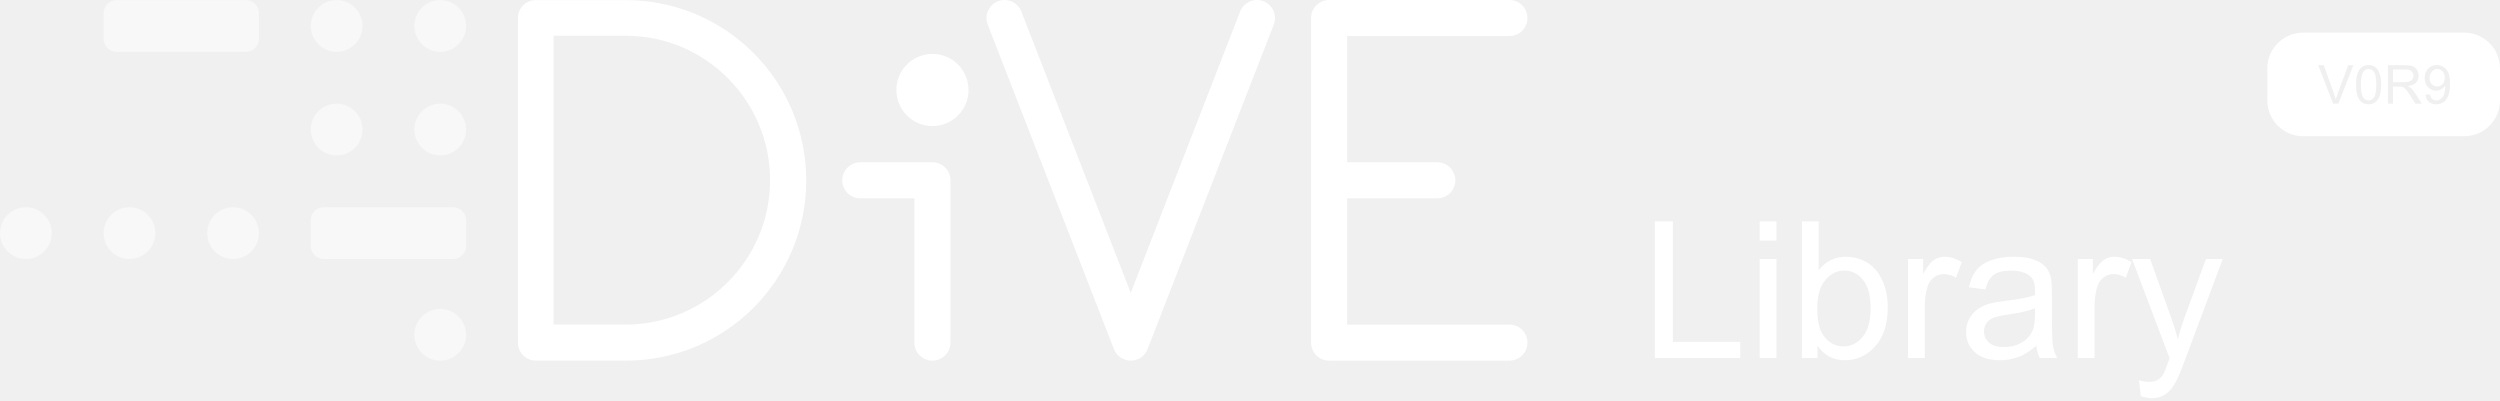
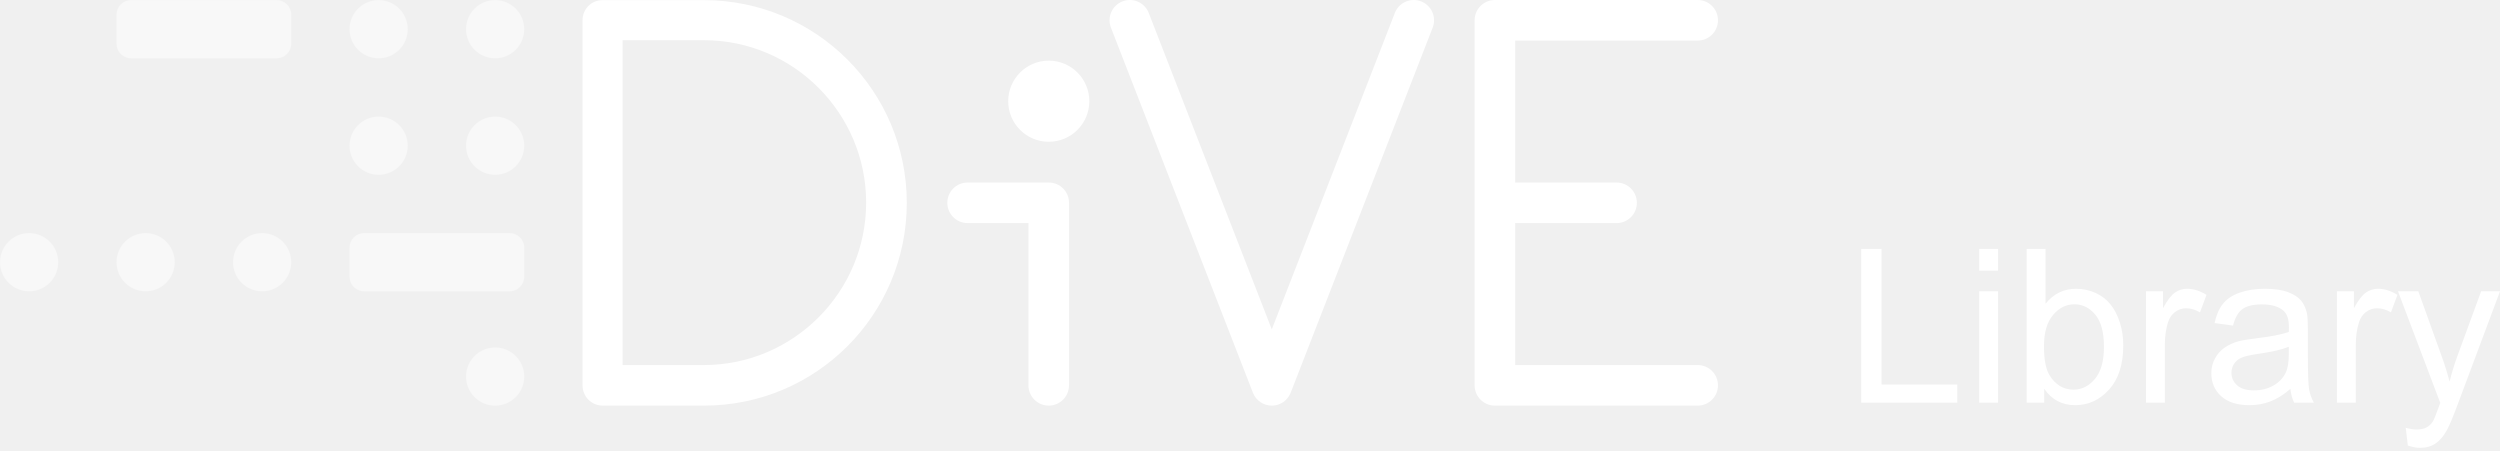
- <svg xmlns="http://www.w3.org/2000/svg" version="1.1" id="Calque_1" x="0px" y="0px" width="838px" height="134.334px" viewBox="0 0 838 134.334" enable-background="new 0 0 838 134.334" xml:space="preserve">
+ <svg xmlns="http://www.w3.org/2000/svg" version="1.1" id="Calque_1" x="0px" y="0px" width="745.062px" height="134.334px" viewBox="0 0 745.062 134.334" enable-background="new 0 0 745.062 134.334" xml:space="preserve">
  <g>
    <g opacity="0.5">
      <g>
        <path fill="#FFFFFF" d="M138.883,8.702c0-4.795,3.886-8.682,8.683-8.682c4.792,0,8.678,3.887,8.678,8.682     c0,4.792-3.886,8.68-8.678,8.68C142.77,17.382,138.883,13.494,138.883,8.702z" />
        <circle fill="#FFFFFF" cx="112.842" cy="8.702" r="8.681" />
        <path fill="#FFFFFF" d="M34.722,4.357c0-2.386,1.952-4.338,4.338-4.338h43.407c2.386,0,4.338,1.952,4.338,4.338v8.686     c0,2.386-1.952,4.338-4.338,4.338H39.06c-2.386,0-4.338-1.952-4.338-4.338V4.357z" />
      </g>
      <g>
        <circle fill="#FFFFFF" cx="112.842" cy="43.421" r="8.681" />
        <path fill="#FFFFFF" d="M156.244,43.421c0,4.794-3.886,8.679-8.678,8.679c-4.797,0-8.683-3.885-8.683-8.679     c0-4.792,3.886-8.68,8.683-8.68C152.358,34.741,156.244,38.628,156.244,43.421z" />
      </g>
      <g>
        <circle fill="#FFFFFF" cx="78.125" cy="78.143" r="8.681" />
        <circle fill="#FFFFFF" cx="43.403" cy="78.143" r="8.68" />
-         <path fill="#FFFFFF" d="M0,78.143c0,4.792,3.886,8.68,8.683,8.68c4.792,0,8.678-3.888,8.678-8.68     c0-4.795-3.886-8.682-8.678-8.682C3.886,69.461,0,73.348,0,78.143z" />
-         <path fill="#FFFFFF" d="M104.166,82.484c0,2.387,1.952,4.338,4.338,4.338h43.407c2.386,0,4.338-1.951,4.338-4.338v-8.686     c0-2.386-1.952-4.338-4.338-4.338h-43.407c-2.386,0-4.338,1.952-4.338,4.338V82.484z" />
+         <path fill="#FFFFFF" d="M0,78.144c0,4.791,3.886,8.68,8.683,8.68c4.792,0,8.678-3.889,8.678-8.68     c0-4.795-3.886-8.683-8.678-8.683C3.886,69.461,0,73.349,0,78.144z" />
+         <path fill="#FFFFFF" d="M104.166,82.483c0,2.388,1.952,4.339,4.338,4.339h43.407c2.386,0,4.338-1.951,4.338-4.339v-8.686     c0-2.386-1.952-4.338-4.338-4.338h-43.407c-2.386,0-4.338,1.952-4.338,4.338V82.483z" />
      </g>
      <g>
-         <path fill="#FFFFFF" d="M138.883,112.223c0,4.793,3.886,8.68,8.683,8.68c4.792,0,8.678-3.887,8.678-8.68s-3.886-8.68-8.678-8.68     C142.77,103.543,138.883,107.43,138.883,112.223z" />
+         <path fill="#FFFFFF" d="M138.883,112.224c0,4.793,3.886,8.68,8.683,8.68c4.792,0,8.678-3.887,8.678-8.68     s-3.886-8.681-8.678-8.681C142.77,103.543,138.883,107.431,138.883,112.224z" />
      </g>
    </g>
    <g>
-       <path fill="#FFFFFF" d="M505.959,108.797h-54.4v-42.31h30.221c3.341,0,6.046-2.707,6.046-6.043c0-3.338-2.705-6.043-6.046-6.043    h-30.221v-42.31h54.4c3.335,0,6.041-2.706,6.041-6.044c0-3.338-2.706-6.044-6.041-6.044h-60.441c-3.341,0-6.046,2.706-6.046,6.044    V114.84c0,3.338,2.705,6.045,6.046,6.045h60.441c3.335,0,6.041-2.707,6.041-6.045S509.294,108.797,505.959,108.797z" />
-       <path fill="#FFFFFF" d="M423.527,0.413c-3.114-1.211-6.617,0.332-7.827,3.443l-36.676,94.306L342.351,3.856    c-1.211-3.112-4.713-4.652-7.822-3.443s-4.654,4.713-3.443,7.823l42.307,108.792c0.931,2.391,3.218,3.854,5.633,3.854    c0.734,0,1.472-0.132,2.195-0.412c1.613-0.629,2.804-1.881,3.404-3.373c0.014-0.021,0.023-0.043,0.034-0.069L426.971,8.236    C428.181,5.126,426.636,1.622,423.527,0.413z" />
+       <path fill="#FFFFFF" d="M505.959,108.797h-54.4v-42.31h30.222c3.341,0,6.046-2.707,6.046-6.043c0-3.338-2.705-6.043-6.046-6.043    h-30.222v-42.31h54.4c3.335,0,6.041-2.706,6.041-6.044s-2.706-6.044-6.041-6.044h-60.441c-3.341,0-6.046,2.706-6.046,6.044V114.84    c0,3.338,2.705,6.045,6.046,6.045h60.441c3.335,0,6.041-2.707,6.041-6.045S509.294,108.797,505.959,108.797z" />
+       <path fill="#FFFFFF" d="M423.527,0.413c-3.114-1.211-6.617,0.332-7.827,3.443l-36.676,94.306L342.351,3.856    c-1.211-3.112-4.713-4.652-7.821-3.443c-3.109,1.209-4.654,4.713-3.443,7.823l42.307,108.792c0.932,2.391,3.219,3.854,5.634,3.854    c0.733,0,1.472-0.132,2.194-0.412c1.613-0.629,2.805-1.881,3.404-3.373c0.014-0.021,0.023-0.043,0.034-0.068L426.971,8.236    C428.181,5.126,426.636,1.622,423.527,0.413z" />
      <path fill="#FFFFFF" d="M209.798,0.042h-30.221c-3.34,0-5.967,2.666-5.967,6.004v108.79c0,3.341,2.666,6.047,6.001,6.047h30.201    c33.384,0,60.432-27.039,60.432-60.42S243.177,0.042,209.798,0.042z M209.759,108.795l-24.209-0.002v-96.81h24.249    c26.659,0,48.334,21.746,48.334,48.406C258.133,87.051,236.423,108.795,209.759,108.795z" />
-       <path fill="#FFFFFF" d="M318.599,60.441c0-3.338-2.706-6.042-6.041-6.042c-0.006,0-0.016,0-0.02,0h-24.17    c-3.336,0-6.041,2.707-6.041,6.042c0,3.339,2.705,6.045,6.041,6.045h18.143v48.156c0,0.066-0.01,0.13-0.01,0.197    c0,3.338,2.706,6.045,6.047,6.045c3.335,0,6.041-2.707,6.041-6.045h0.01V60.444l0,0V60.441z" />
+       <path fill="#FFFFFF" d="M318.599,60.441c0-3.338-2.706-6.042-6.041-6.042c-0.006,0-0.016,0-0.02,0h-24.17    c-3.336,0-6.041,2.707-6.041,6.042c0,3.339,2.705,6.045,6.041,6.045h18.143v48.156c0,0.066-0.01,0.131-0.01,0.197    c0,3.338,2.706,6.045,6.047,6.045c3.335,0,6.041-2.707,6.041-6.045h0.01V60.444l0,0V60.441z" />
      <circle fill="#FFFFFF" cx="312.558" cy="30.163" r="12.089" />
    </g>
  </g>
  <g>
-     <path fill="#FFFFFF" d="M554.688,120V74.188h6.062v40.406h22.562V120H554.688z" />
-     <path fill="#FFFFFF" d="M589.844,80.656v-6.469h5.625v6.469H589.844z M589.844,120V86.812h5.625V120H589.844z" />
-     <path fill="#FFFFFF" d="M609.219,120H604V74.188h5.625v16.344c2.375-2.979,5.406-4.469,9.094-4.469   c2.041,0,3.974,0.412,5.797,1.234c1.822,0.823,3.322,1.979,4.5,3.469c1.177,1.49,2.099,3.287,2.766,5.391   c0.666,2.104,1,4.354,1,6.75c0,5.688-1.406,10.084-4.219,13.188c-2.812,3.104-6.188,4.656-10.125,4.656   c-3.917,0-6.99-1.635-9.219-4.906V120z M609.156,103.156c0,3.979,0.541,6.854,1.625,8.625c1.771,2.896,4.166,4.344,7.188,4.344   c2.458,0,4.583-1.067,6.375-3.203c1.791-2.135,2.688-5.317,2.688-9.547c0-4.333-0.859-7.531-2.578-9.594s-3.797-3.094-6.234-3.094   c-2.459,0-4.584,1.068-6.375,3.203C610.052,96.026,609.156,99.115,609.156,103.156z" />
-     <path fill="#FFFFFF" d="M639.562,120V86.812h5.062v5.031c1.291-2.354,2.484-3.906,3.578-4.656s2.297-1.125,3.609-1.125   c1.896,0,3.822,0.604,5.781,1.812l-1.938,5.219c-1.375-0.812-2.75-1.219-4.125-1.219c-1.229,0-2.334,0.37-3.312,1.109   c-0.979,0.74-1.678,1.766-2.094,3.078c-0.625,2-0.938,4.188-0.938,6.562V120H639.562z" />
-     <path fill="#FFFFFF" d="M682.594,115.906c-2.084,1.771-4.089,3.021-6.016,3.75c-1.928,0.729-3.995,1.094-6.203,1.094   c-3.646,0-6.448-0.891-8.406-2.672c-1.959-1.781-2.938-4.057-2.938-6.828c0-1.625,0.369-3.109,1.109-4.453   c0.739-1.344,1.708-2.422,2.906-3.234c1.197-0.812,2.547-1.427,4.047-1.844c1.104-0.291,2.771-0.572,5-0.844   c4.541-0.541,7.885-1.188,10.031-1.938c0.021-0.771,0.031-1.26,0.031-1.469c0-2.291-0.531-3.906-1.594-4.844   c-1.438-1.271-3.573-1.906-6.406-1.906c-2.646,0-4.6,0.464-5.859,1.391c-1.261,0.928-2.193,2.568-2.797,4.922l-5.5-0.75   c0.5-2.354,1.322-4.255,2.469-5.703c1.146-1.447,2.802-2.562,4.969-3.344c2.166-0.781,4.677-1.172,7.531-1.172   c2.833,0,5.135,0.334,6.906,1c1.771,0.667,3.072,1.506,3.906,2.516c0.833,1.011,1.416,2.287,1.75,3.828   c0.188,0.959,0.281,2.688,0.281,5.188v7.5c0,5.229,0.119,8.537,0.359,9.922c0.239,1.386,0.713,2.714,1.422,3.984h-5.875   C683.135,118.834,682.76,117.469,682.594,115.906z M682.125,103.344c-2.042,0.834-5.104,1.542-9.188,2.125   c-2.312,0.334-3.948,0.709-4.906,1.125c-0.959,0.417-1.698,1.026-2.219,1.828c-0.521,0.803-0.781,1.693-0.781,2.672   c0,1.5,0.567,2.75,1.703,3.75c1.135,1,2.797,1.5,4.984,1.5c2.166,0,4.094-0.474,5.781-1.422c1.688-0.947,2.927-2.244,3.719-3.891   c0.604-1.271,0.906-3.146,0.906-5.625V103.344z" />
-     <path fill="#FFFFFF" d="M696.469,120V86.812h5.062v5.031c1.291-2.354,2.484-3.906,3.578-4.656s2.297-1.125,3.609-1.125   c1.896,0,3.822,0.604,5.781,1.812l-1.938,5.219c-1.375-0.812-2.75-1.219-4.125-1.219c-1.229,0-2.334,0.37-3.312,1.109   c-0.979,0.74-1.678,1.766-2.094,3.078c-0.625,2-0.938,4.188-0.938,6.562V120H696.469z" />
-     <path fill="#FFFFFF" d="M717.594,132.781l-0.625-5.281c1.229,0.333,2.302,0.5,3.219,0.5c1.25,0,2.25-0.209,3-0.625   c0.75-0.417,1.364-1,1.844-1.75c0.354-0.562,0.927-1.959,1.719-4.188c0.104-0.312,0.271-0.771,0.5-1.375l-12.594-33.25h6.062   l6.906,19.219c0.896,2.438,1.697,5,2.406,7.688c0.646-2.583,1.416-5.104,2.312-7.562l7.094-19.344h5.625l-12.625,33.75   c-1.354,3.646-2.406,6.156-3.156,7.531c-1,1.854-2.146,3.213-3.438,4.078c-1.292,0.864-2.834,1.297-4.625,1.297   C720.135,133.469,718.927,133.239,717.594,132.781z" />
-   </g>
-   <g>
-     <path fill="#FFFFFF" d="M793.937,23.113c-0.727,0-1.307,0.308-1.74,0.923c-0.545,0.785-0.817,2.235-0.817,4.351   s0.247,3.523,0.742,4.224s1.106,1.05,1.833,1.05s1.337-0.352,1.833-1.055c0.494-0.703,0.742-2.109,0.742-4.219   c0-2.121-0.248-3.53-0.742-4.228C795.291,23.461,794.675,23.113,793.937,23.113z" />
-     <path fill="#FFFFFF" d="M808.632,26.528c0.229-0.354,0.343-0.74,0.343-1.156c0-0.609-0.222-1.11-0.663-1.503   c-0.443-0.393-1.142-0.589-2.097-0.589h-4.078v4.263h3.665c0.779,0,1.389-0.08,1.828-0.241S808.403,26.882,808.632,26.528z" />
-     <path fill="#FFFFFF" d="M817.008,23.113c-0.703,0-1.315,0.287-1.837,0.861s-0.782,1.318-0.782,2.232   c0,0.82,0.247,1.487,0.742,1.999c0.495,0.514,1.106,0.77,1.833,0.77c0.732,0,1.334-0.256,1.806-0.77   c0.472-0.512,0.708-1.223,0.708-2.131s-0.241-1.629-0.726-2.162C818.27,23.379,817.688,23.113,817.008,23.113z" />
-     <path fill="#FFFFFF" d="M826,10.939h-54c-6.627,0-12,5.372-12,12v10.719c0,6.628,5.373,12,12,12h54c6.627,0,12-5.372,12-12V22.939   C838,16.311,832.627,10.939,826,10.939z M783.82,34.741h-1.749l-4.992-12.885h1.846l3.349,9.36c0.27,0.75,0.495,1.453,0.677,2.109   c0.199-0.703,0.431-1.406,0.694-2.109l3.48-9.36h1.74L783.82,34.741z M797.689,32.047c-0.311,0.929-0.775,1.646-1.393,2.152   c-0.619,0.508-1.399,0.761-2.343,0.761c-1.242,0-2.218-0.445-2.927-1.336c-0.85-1.072-1.274-2.818-1.274-5.238   c0-1.523,0.156-2.749,0.47-3.679c0.313-0.928,0.779-1.645,1.398-2.148c0.617-0.504,1.396-0.756,2.333-0.756   c0.691,0,1.298,0.14,1.819,0.418s0.952,0.68,1.292,1.203c0.34,0.525,0.606,1.164,0.8,1.916c0.193,0.754,0.29,1.769,0.29,3.046   C798.155,29.898,798,31.119,797.689,32.047z M809.643,34.741l-1.705-2.681c-0.498-0.773-0.908-1.365-1.23-1.775   s-0.61-0.697-0.866-0.861c-0.254-0.164-0.514-0.278-0.777-0.343c-0.193-0.041-0.51-0.062-0.949-0.062h-1.978v5.722h-1.705V21.856   h5.713c1.148,0,2.021,0.116,2.619,0.348s1.075,0.64,1.433,1.226s0.536,1.233,0.536,1.942c0,0.914-0.296,1.685-0.888,2.312   s-1.506,1.025-2.742,1.195c0.451,0.217,0.794,0.431,1.028,0.642c0.498,0.457,0.97,1.028,1.415,1.714l2.241,3.507H809.643z    M820.699,31.967c-0.357,0.977-0.89,1.719-1.596,2.229s-1.533,0.765-2.482,0.765c-1.008,0-1.831-0.279-2.47-0.839   s-1.022-1.347-1.151-2.36l1.521-0.141c0.129,0.715,0.375,1.233,0.738,1.556s0.829,0.483,1.397,0.483   c0.486,0,0.912-0.111,1.279-0.334c0.365-0.223,0.666-0.52,0.9-0.892s0.431-0.875,0.589-1.508s0.237-1.277,0.237-1.934   c0-0.07-0.003-0.176-0.009-0.316c-0.316,0.504-0.749,0.913-1.296,1.227c-0.549,0.313-1.142,0.47-1.78,0.47   c-1.066,0-1.969-0.387-2.707-1.16s-1.107-1.793-1.107-3.059c0-1.307,0.385-2.358,1.155-3.155s1.736-1.195,2.896-1.195   c0.838,0,1.604,0.226,2.299,0.677c0.693,0.451,1.221,1.095,1.582,1.929c0.359,0.836,0.54,2.044,0.54,3.626   C821.235,29.681,821.057,30.993,820.699,31.967z" />
+     <path fill="#FFFFFF" d="M554.688,120V74.188h6.062v40.405h22.562V120H554.688z" />
+     <path fill="#FFFFFF" d="M589.844,80.656v-6.47h5.625v6.47H589.844z M589.844,120V86.812h5.625V120H589.844z" />
+     <path fill="#FFFFFF" d="M609.219,120H604V74.188h5.625v16.344c2.375-2.979,5.406-4.469,9.094-4.469   c2.041,0,3.975,0.412,5.797,1.233c1.822,0.823,3.322,1.979,4.5,3.47c1.178,1.489,2.1,3.286,2.767,5.391c0.666,2.104,1,4.354,1,6.75   c0,5.688-1.406,10.084-4.22,13.188c-2.812,3.104-6.188,4.656-10.125,4.656c-3.916,0-6.989-1.635-9.219-4.906V120z M609.156,103.156   c0,3.979,0.541,6.854,1.625,8.625c1.771,2.896,4.166,4.344,7.188,4.344c2.458,0,4.583-1.067,6.375-3.203   c1.791-2.135,2.688-5.317,2.688-9.547c0-4.333-0.859-7.531-2.578-9.594c-1.719-2.063-3.797-3.095-6.234-3.095   c-2.459,0-4.584,1.068-6.375,3.203C610.052,96.026,609.156,99.115,609.156,103.156z" />
+     <path fill="#FFFFFF" d="M639.562,120V86.812h5.062v5.031c1.291-2.354,2.484-3.906,3.578-4.656s2.297-1.125,3.608-1.125   c1.896,0,3.822,0.604,5.781,1.812l-1.938,5.219c-1.375-0.812-2.75-1.219-4.125-1.219c-1.229,0-2.334,0.37-3.312,1.109   c-0.979,0.74-1.678,1.766-2.094,3.078c-0.625,2-0.938,4.188-0.938,6.562V120H639.562z" />
+     <path fill="#FFFFFF" d="M682.594,115.906c-2.084,1.771-4.089,3.021-6.016,3.75c-1.928,0.729-3.995,1.094-6.203,1.094   c-3.646,0-6.448-0.892-8.406-2.672c-1.959-1.781-2.938-4.058-2.938-6.828c0-1.625,0.369-3.108,1.108-4.453   c0.739-1.344,1.708-2.422,2.906-3.233c1.197-0.812,2.547-1.428,4.047-1.845c1.104-0.291,2.771-0.571,5-0.844   c4.541-0.541,7.886-1.188,10.031-1.938c0.021-0.771,0.031-1.26,0.031-1.469c0-2.291-0.531-3.906-1.595-4.844   c-1.438-1.271-3.572-1.906-6.405-1.906c-2.646,0-4.601,0.465-5.859,1.391c-1.261,0.929-2.192,2.568-2.797,4.923l-5.5-0.75   c0.5-2.354,1.322-4.255,2.469-5.703c1.146-1.447,2.802-2.562,4.97-3.345c2.166-0.78,4.677-1.172,7.53-1.172   c2.833,0,5.136,0.334,6.906,1c1.771,0.668,3.072,1.506,3.906,2.517c0.833,1.011,1.416,2.287,1.75,3.828   c0.188,0.959,0.28,2.688,0.28,5.188v7.5c0,5.229,0.119,8.537,0.359,9.923c0.239,1.385,0.713,2.713,1.422,3.983h-5.875   C683.135,118.834,682.76,117.469,682.594,115.906z M682.125,103.344c-2.042,0.834-5.104,1.542-9.188,2.125   c-2.312,0.334-3.948,0.709-4.906,1.125c-0.959,0.417-1.698,1.026-2.219,1.828c-0.521,0.804-0.781,1.693-0.781,2.672   c0,1.5,0.566,2.75,1.703,3.75c1.135,1,2.797,1.5,4.983,1.5c2.166,0,4.095-0.474,5.781-1.422c1.688-0.946,2.927-2.244,3.719-3.891   c0.604-1.271,0.906-3.146,0.906-5.625L682.125,103.344L682.125,103.344z" />
+     <path fill="#FFFFFF" d="M696.469,120V86.812h5.062v5.031c1.291-2.354,2.483-3.906,3.578-4.656c1.094-0.75,2.297-1.125,3.608-1.125   c1.896,0,3.822,0.604,5.781,1.812l-1.938,5.219c-1.375-0.812-2.75-1.219-4.125-1.219c-1.229,0-2.334,0.37-3.312,1.109   c-0.979,0.74-1.678,1.766-2.094,3.078c-0.625,2-0.938,4.188-0.938,6.562V120H696.469z" />
+     <path fill="#FFFFFF" d="M717.594,132.781l-0.625-5.281c1.229,0.333,2.303,0.5,3.219,0.5c1.25,0,2.25-0.209,3-0.625   c0.75-0.417,1.364-1,1.845-1.75c0.354-0.562,0.927-1.959,1.719-4.188c0.104-0.312,0.271-0.771,0.5-1.375l-12.594-33.25h6.062   l6.906,19.22c0.896,2.438,1.697,5,2.406,7.688c0.646-2.583,1.416-5.104,2.312-7.562l7.095-19.344h5.625l-12.625,33.75   c-1.354,3.646-2.406,6.155-3.156,7.53c-1,1.854-2.146,3.214-3.438,4.078s-2.834,1.297-4.625,1.297   C720.135,133.469,718.927,133.239,717.594,132.781z" />
  </g>
</svg>
